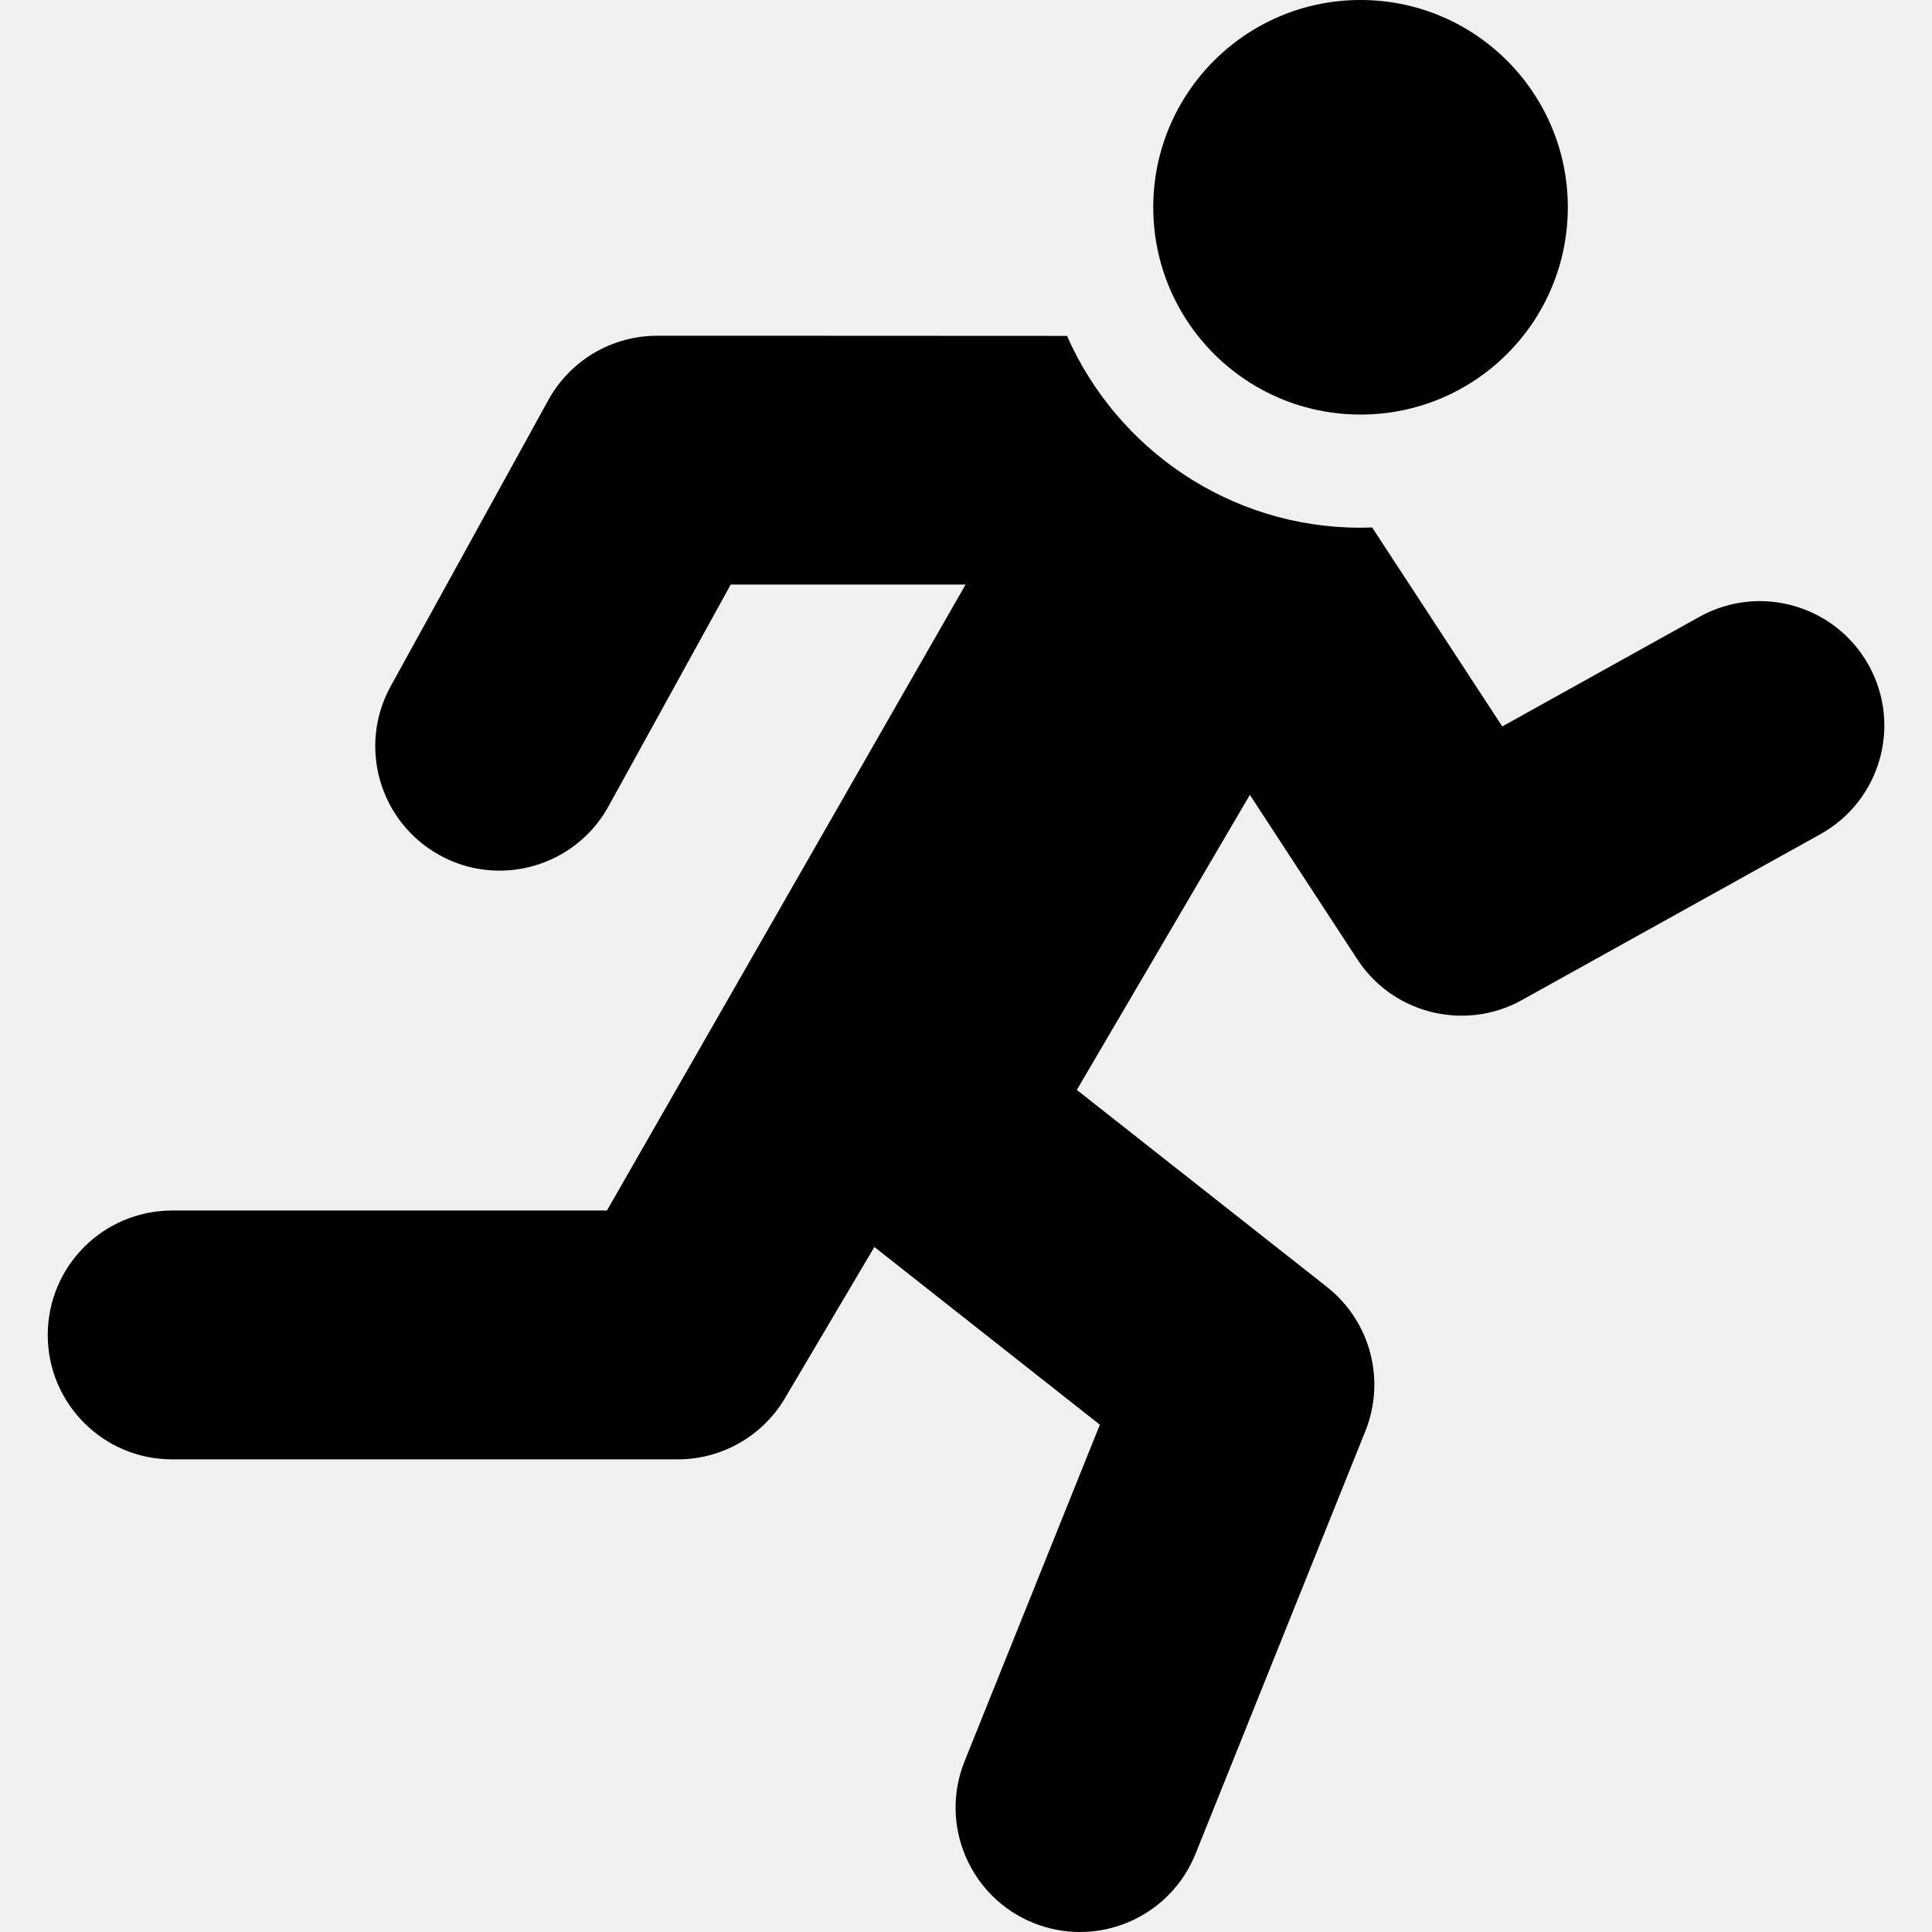
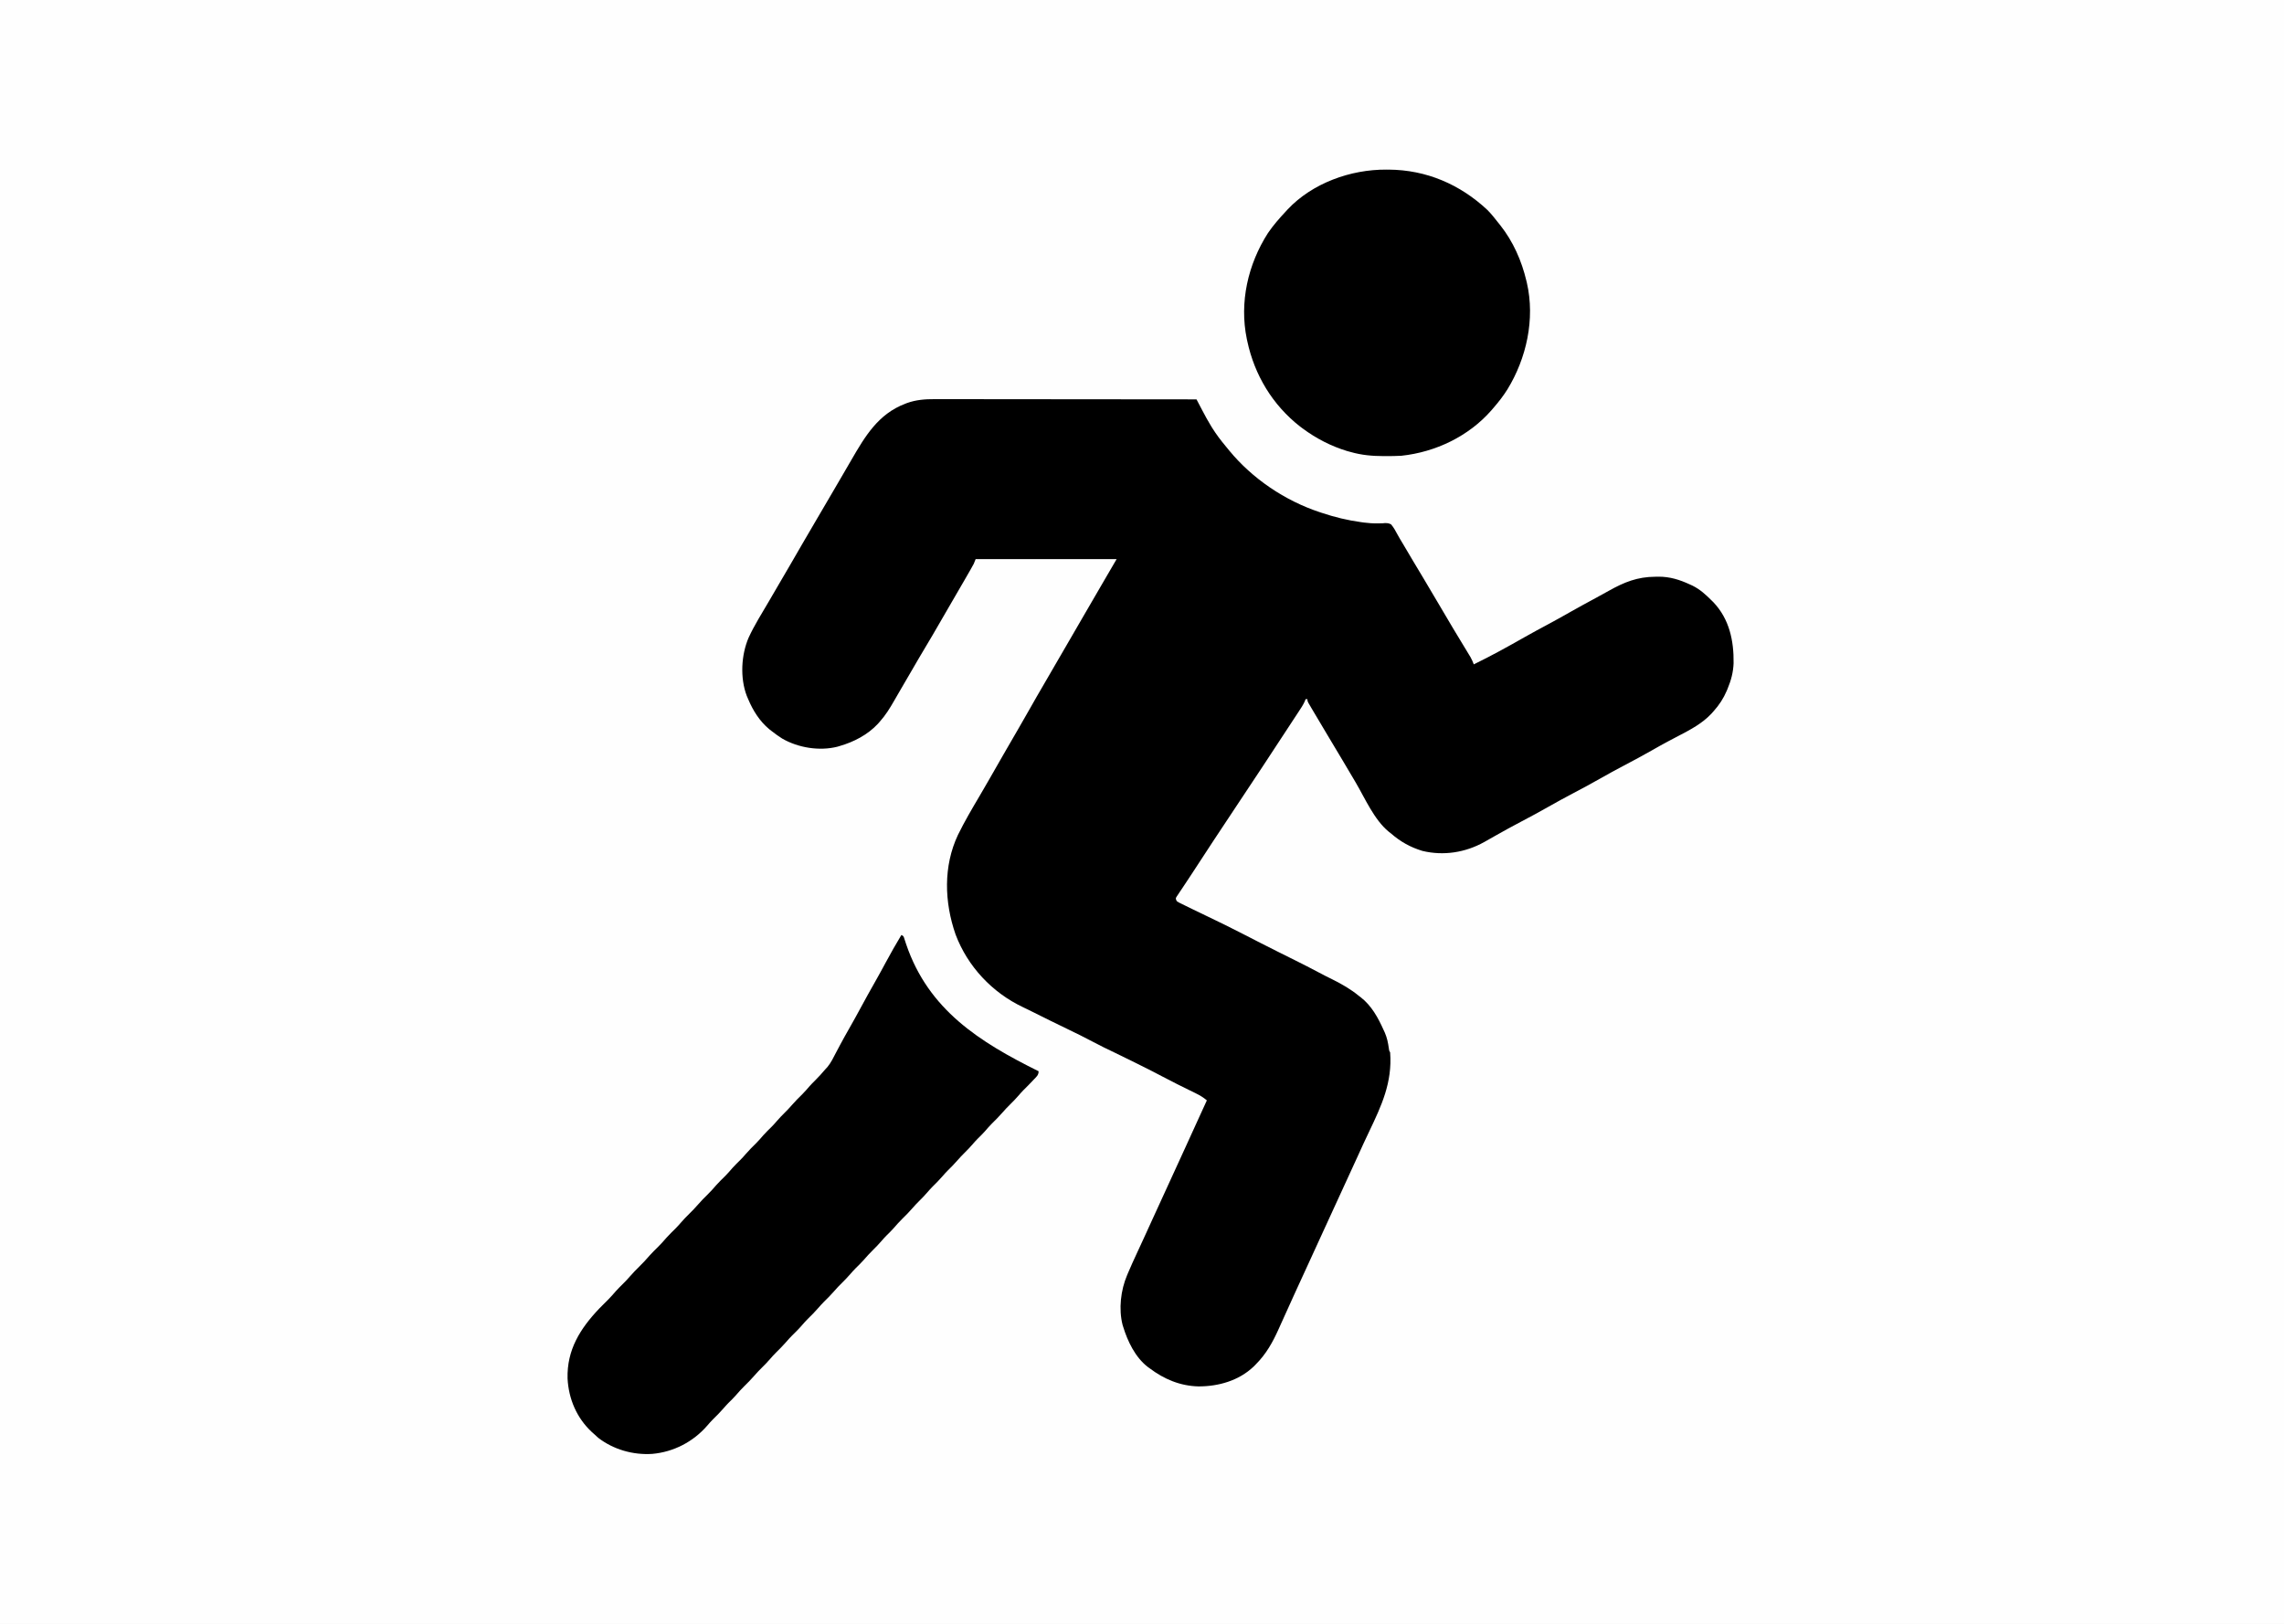
- <svg xmlns="http://www.w3.org/2000/svg" width="14" height="14" viewBox="0 0 14 14" fill="none">
-   <g clip-path="url(#clip0_13506_27405)">
-     <path d="M13.541 4.82C13.299 4.385 12.751 4.228 12.316 4.469L10.886 5.264L9.943 3.822C9.915 3.823 9.887 3.824 9.859 3.824C8.91 3.824 8.092 3.252 7.732 2.434C6.627 2.433 4.762 2.433 4.762 2.433C4.433 2.433 4.131 2.612 3.973 2.9L2.831 4.973C2.591 5.409 2.75 5.957 3.186 6.197C3.323 6.273 3.473 6.309 3.62 6.309C3.937 6.309 4.246 6.14 4.41 5.842L5.295 4.236H6.997L4.398 8.772H1.247C0.749 8.772 0.346 9.176 0.346 9.674C0.346 10.171 0.749 10.575 1.247 10.575H4.912C5.231 10.575 5.526 10.406 5.688 10.132L6.336 9.036L7.97 10.324L6.99 12.762C6.804 13.224 7.028 13.749 7.49 13.935C7.6 13.979 7.714 14 7.826 14C8.183 14 8.521 13.786 8.663 13.434L9.894 10.37C10.043 9.999 9.93 9.574 9.616 9.326L7.803 7.898L9.057 5.76L9.836 6.952C10.008 7.215 10.296 7.36 10.591 7.36C10.739 7.36 10.89 7.324 11.028 7.247L13.191 6.045C13.626 5.803 13.783 5.255 13.541 4.82Z" fill="currentColor" />
-     <path d="M9.859 3.004C10.689 3.004 11.361 2.332 11.361 1.502C11.361 0.673 10.689 0 9.859 0C9.029 0 8.357 0.673 8.357 1.502C8.357 2.332 9.029 3.004 9.859 3.004Z" fill="currentColor" />
-   </g>
-   <defs>
-     <clipPath id="clip0_13506_27405">
-       <rect width="14" height="14" fill="white" />
-     </clipPath>
-   </defs>
+ <svg xmlns="http://www.w3.org/2000/svg" version="1.1" width="2430" height="1728">
+   <path d="M0 0 C801.9 0 1603.8 0 2430 0 C2430 570.24 2430 1140.48 2430 1728 C1628.1 1728 826.2 1728 0 1728 C0 1157.76 0 587.52 0 0 Z " fill="#FEFEFE" transform="translate(0,0)" />
+   <path d="M0 0 C1.797 -0.003 1.797 -0.003 3.629 -0.005 C6.922 -0.008 10.215 -0.002 13.508 0.008 C17.071 0.017 20.634 0.014 24.197 0.013 C30.36 0.012 36.522 0.018 42.685 0.029 C51.595 0.045 60.504 0.051 69.414 0.053 C83.872 0.057 98.33 0.071 112.788 0.09 C126.827 0.108 140.866 0.122 154.905 0.131 C155.772 0.131 156.638 0.132 157.531 0.132 C161.877 0.135 166.223 0.137 170.57 0.14 C206.59 0.161 242.61 0.196 278.63 0.241 C278.917 0.788 279.204 1.336 279.5 1.901 C280.813 4.404 282.128 6.907 283.442 9.409 C283.894 10.271 284.346 11.133 284.812 12.021 C287.754 17.62 290.741 23.169 294.067 28.553 C294.745 29.654 294.745 29.654 295.437 30.777 C299.596 37.402 304.222 43.556 309.229 49.559 C310.644 51.257 312.035 52.973 313.427 54.69 C338.001 84.601 372.863 108.129 409.63 120.241 C410.277 120.459 410.925 120.678 411.592 120.903 C425.473 125.564 439.424 128.964 453.942 130.928 C455.395 131.127 455.395 131.127 456.876 131.329 C461.71 131.936 466.389 132.302 471.263 132.19 C472.157 132.182 473.051 132.174 473.972 132.166 C476.541 132.147 476.541 132.147 478.984 131.896 C481.667 131.851 483.216 132.04 485.63 133.241 C488.475 136.665 490.536 140.416 492.605 144.334 C494.306 147.499 496.185 150.555 498.04 153.631 C498.803 154.916 499.565 156.202 500.326 157.489 C502.798 161.67 505.274 165.848 507.751 170.026 C508.168 170.729 508.585 171.433 509.015 172.158 C512.737 178.43 516.492 184.681 520.255 190.928 C525.674 199.932 531.013 208.981 536.317 218.053 C541.093 226.221 545.879 234.381 550.755 242.491 C551.216 243.257 551.677 244.024 552.151 244.814 C554.284 248.357 556.421 251.896 558.563 255.433 C559.945 257.715 561.325 259.997 562.703 262.281 C564.043 264.499 565.386 266.716 566.732 268.931 C567.644 270.443 567.644 270.443 568.575 271.987 C569.117 272.88 569.658 273.774 570.216 274.695 C571.584 277.158 572.647 279.604 573.63 282.241 C592.079 273.26 610.016 263.337 627.843 253.187 C636.136 248.481 644.526 243.97 652.933 239.473 C661.049 235.121 669.074 230.628 677.076 226.071 C684.985 221.578 692.967 217.23 700.977 212.92 C706.361 210.02 711.72 207.083 717.047 204.081 C733.62 194.749 747.652 189.083 766.88 188.991 C767.935 188.97 768.991 188.949 770.079 188.928 C782.209 188.869 792.706 192.164 803.63 197.241 C804.546 197.659 805.463 198.078 806.407 198.51 C814.388 202.483 820.381 208.001 826.63 214.241 C827.618 215.211 827.618 215.211 828.626 216.201 C845.583 234.137 850.343 257.069 850.036 280.908 C849.683 290.669 847.359 299.263 843.63 308.241 C843.352 308.913 843.074 309.585 842.787 310.278 C839.259 318.522 834.655 325.6 828.63 332.241 C827.891 333.072 827.152 333.903 826.391 334.76 C816.767 345.014 804.42 351.586 792.071 358.012 C788.779 359.726 785.5 361.462 782.22 363.198 C781.238 363.716 781.238 363.716 780.237 364.245 C774.514 367.281 768.875 370.454 763.255 373.678 C753.461 379.285 743.518 384.58 733.538 389.844 C724.995 394.353 716.512 398.937 708.13 403.741 C698.378 409.329 688.477 414.602 678.537 419.844 C669.994 424.353 661.512 428.937 653.13 433.741 C643.384 439.325 633.49 444.597 623.556 449.834 C614.626 454.544 605.772 459.356 597.005 464.366 C593.549 466.329 590.092 468.288 586.63 470.241 C585.624 470.809 585.624 470.809 584.597 471.388 C564.648 482.494 541.376 486.189 518.942 480.741 C506.368 476.945 495.478 470.906 485.63 462.241 C484.789 461.587 483.949 460.933 483.083 460.26 C467.603 447.516 457.908 424.783 447.916 407.815 C443.65 400.572 439.359 393.344 435.067 386.116 C434.465 385.101 434.465 385.101 433.851 384.066 C428.534 375.107 423.189 366.167 417.817 357.241 C412.736 348.785 407.689 340.309 402.692 331.803 C402.082 330.771 401.472 329.739 400.843 328.676 C400.289 327.729 399.736 326.782 399.165 325.807 C398.674 324.971 398.183 324.135 397.677 323.274 C396.63 321.241 396.63 321.241 396.63 319.241 C395.97 319.241 395.31 319.241 394.63 319.241 C394.412 319.89 394.194 320.54 393.97 321.209 C392.138 325.354 389.69 328.969 387.192 332.741 C386.332 334.051 386.332 334.051 385.454 335.389 C384.186 337.32 382.917 339.249 381.646 341.178 C379.612 344.268 377.586 347.363 375.563 350.459 C357.314 378.382 338.995 406.262 320.456 433.993 C304.593 457.749 288.918 481.636 273.333 505.576 C270.807 509.454 268.252 513.31 265.677 517.155 C265.056 518.089 264.435 519.023 263.795 519.985 C262.637 521.727 261.471 523.463 260.296 525.193 C259.795 525.95 259.294 526.707 258.778 527.487 C258.116 528.472 258.116 528.472 257.44 529.477 C256.307 531.413 256.307 531.413 257.63 534.241 C260.026 535.796 260.026 535.796 263.044 537.209 C264.2 537.782 265.356 538.354 266.548 538.944 C267.783 539.543 269.019 540.142 270.255 540.741 C271.962 541.584 271.962 541.584 273.704 542.444 C279.426 545.264 285.174 548.028 290.938 550.762 C303.416 556.687 315.773 562.805 328.054 569.129 C333.116 571.735 338.183 574.33 343.251 576.924 C344.279 577.45 345.307 577.977 346.366 578.519 C358.727 584.838 371.152 591.03 383.588 597.201 C392.062 601.413 400.488 605.694 408.829 610.165 C413.489 612.66 418.199 615.034 422.942 617.366 C433.195 622.46 442.78 627.926 451.63 635.241 C452.198 635.663 452.767 636.086 453.352 636.522 C464.782 645.384 471.849 658.297 477.63 671.241 C478.062 672.169 478.493 673.097 478.938 674.053 C481.33 679.519 482.421 684.869 483.235 690.772 C483.502 693.236 483.502 693.236 484.63 695.241 C487.087 727.028 475.437 751.959 462.091 779.862 C458.037 788.336 454.118 796.865 450.255 805.428 C444.621 817.9 438.897 830.329 433.13 842.741 C427.084 855.753 421.085 868.785 415.166 881.856 C410.039 893.175 404.846 904.462 399.63 915.741 C394.36 927.137 389.109 938.541 383.92 949.974 C383.011 951.977 382.101 953.98 381.19 955.983 C378.274 962.403 375.365 968.826 372.468 975.255 C371.039 978.423 369.605 981.589 368.17 984.755 C367.489 986.258 366.812 987.762 366.136 989.268 C359.682 1003.655 352.847 1016.007 341.63 1027.241 C340.899 1027.983 340.168 1028.726 339.415 1029.491 C323.667 1044.505 302.051 1050.65 280.694 1050.611 C261.203 1050.125 244.021 1042.89 228.63 1031.241 C227.632 1030.521 227.632 1030.521 226.614 1029.787 C213.498 1019.613 205.357 1002.707 200.63 987.241 C200.404 986.515 200.179 985.789 199.946 985.041 C195.695 968.241 198.017 948.128 204.751 932.315 C205.21 931.22 205.21 931.22 205.678 930.103 C208.817 922.676 212.168 915.348 215.564 908.036 C217.438 904 219.3 899.96 221.165 895.92 C221.543 895.102 221.921 894.284 222.31 893.442 C225.626 886.262 228.9 879.064 232.164 871.86 C237.931 859.128 243.763 846.427 249.63 833.741 C255.819 820.356 261.963 806.953 268.054 793.524 C268.656 792.196 269.258 790.869 269.86 789.541 C270.159 788.882 270.458 788.222 270.767 787.543 C274.683 778.913 278.625 770.296 282.567 761.678 C282.925 760.896 283.283 760.114 283.651 759.308 C285.644 754.952 287.636 750.596 289.63 746.241 C285.95 743.084 282.149 740.805 277.809 738.701 C277.157 738.379 276.505 738.056 275.834 737.724 C274.444 737.038 273.054 736.353 271.662 735.672 C268.028 733.892 264.403 732.093 260.778 730.295 C260.066 729.943 259.354 729.59 258.62 729.227 C253.08 726.479 247.588 723.648 242.13 720.741 C234.659 716.767 227.125 712.944 219.542 709.191 C217.677 708.264 215.817 707.328 213.958 706.389 C206.866 702.811 199.737 699.328 192.565 695.912 C184.172 691.915 175.82 687.892 167.63 683.491 C159.059 678.892 150.327 674.651 141.567 670.428 C129.077 664.406 116.636 658.302 104.255 652.057 C100.877 650.355 97.491 648.687 94.067 647.08 C61.264 631.592 35.072 603.674 22.298 569.698 C10.334 535.397 9.086 497.017 24.848 463.661 C31.793 449.494 39.786 435.908 47.809 422.334 C50.907 417.071 53.956 411.781 57.005 406.491 C57.624 405.417 58.243 404.344 58.881 403.238 C63.846 394.62 68.777 385.982 73.704 377.341 C78.928 368.182 84.222 359.065 89.552 349.967 C93.473 343.259 97.321 336.513 101.13 329.741 C106.09 320.922 111.147 312.164 116.259 303.432 C120.578 296.051 124.862 288.651 129.13 281.241 C134.509 271.902 139.922 262.584 145.36 253.28 C149.642 245.948 153.892 238.598 158.13 231.241 C165.251 218.88 172.434 206.558 179.63 194.241 C184.25 186.321 188.87 178.401 193.63 170.241 C144.13 170.241 94.63 170.241 43.63 170.241 C42.97 171.891 42.31 173.541 41.63 175.241 C40.593 177.18 39.522 179.102 38.427 181.01 C37.783 182.134 37.14 183.257 36.477 184.415 C35.778 185.628 35.079 186.84 34.38 188.053 C33.655 189.315 32.93 190.577 32.206 191.84 C27.131 200.675 22.009 209.484 16.862 218.279 C12.48 225.768 8.144 233.282 3.817 240.803 C-0.381 248.095 -4.603 255.366 -8.961 262.563 C-14.258 271.332 -19.37 280.21 -24.522 289.065 C-28.139 295.279 -31.758 301.493 -35.387 307.7 C-38.007 312.181 -40.619 316.665 -43.191 321.174 C-47.703 329.048 -52.269 336.462 -58.37 343.241 C-59.032 343.995 -59.693 344.749 -60.374 345.526 C-71.234 357.186 -86.153 364.924 -101.37 369.241 C-102.399 369.55 -102.399 369.55 -103.448 369.866 C-122.632 374.695 -145.122 371.026 -162.15 361.215 C-166.061 358.778 -169.731 356.069 -173.37 353.241 C-174.193 352.602 -175.015 351.964 -175.862 351.307 C-186.164 342.734 -193.219 331.504 -198.37 319.241 C-198.879 318.048 -199.389 316.856 -199.913 315.627 C-207.12 296.587 -205.815 272.202 -197.851 253.713 C-191.706 240.408 -183.759 227.873 -176.37 215.241 C-175.173 213.186 -173.977 211.131 -172.78 209.076 C-168.741 202.141 -164.691 195.211 -160.641 188.282 C-158.904 185.31 -157.168 182.338 -155.433 179.366 C-154.859 178.382 -154.284 177.398 -153.693 176.385 C-149.372 168.977 -145.086 161.548 -140.808 154.116 C-135.665 145.184 -130.467 136.288 -125.212 127.423 C-119.47 117.735 -113.803 108.004 -108.136 98.273 C-104.639 92.267 -101.136 86.264 -97.632 80.263 C-94.643 75.144 -91.662 70.02 -88.695 64.889 C-73.974 39.464 -60.043 15.854 -31.245 4.866 C-30.625 4.627 -30.005 4.388 -29.366 4.143 C-19.77 0.692 -10.126 -0.054 0 0 Z " fill="#000000" transform="translate(994.3703,424.7595)" />
+   <path d="M0 0 C2 1 2 1 2.743 2.664 C3.09 3.741 3.09 3.741 3.445 4.84 C3.713 5.646 3.981 6.453 4.257 7.284 C4.687 8.597 4.687 8.597 5.125 9.938 C28.894 79.711 83.119 113.831 146 145 C146 149.183 143.678 150.885 140.938 153.75 C140.434 154.288 139.93 154.826 139.411 155.38 C136.21 158.782 132.932 162.1 129.598 165.371 C127.879 167.123 126.284 168.949 124.688 170.812 C121.924 174.023 119.014 177.023 116 180 C113.048 182.916 110.196 185.846 107.5 189 C104.018 193.073 100.224 196.79 96.414 200.555 C93.712 203.291 91.209 206.15 88.711 209.07 C86.253 211.842 83.604 214.406 80.965 217.004 C79.078 218.921 77.313 220.896 75.562 222.938 C72.993 225.928 70.307 228.731 67.5 231.5 C64.714 234.249 62.047 237.029 59.5 240 C56.248 243.794 52.743 247.274 49.188 250.781 C47.203 252.794 45.339 254.854 43.5 257 C40.248 260.794 36.743 264.274 33.188 267.781 C31.203 269.794 29.339 271.854 27.5 274 C24.953 276.971 22.286 279.751 19.5 282.5 C16.755 285.208 14.127 287.942 11.625 290.875 C8.297 294.76 4.693 298.337 1.054 301.927 C-2.24 305.193 -5.315 308.579 -8.324 312.105 C-10.769 314.869 -13.411 317.42 -16.039 320.008 C-17.905 321.903 -19.647 323.854 -21.375 325.875 C-24.116 329.067 -27.007 332.043 -30 335 C-33.586 338.542 -36.949 342.176 -40.223 346.004 C-42.951 349.068 -45.897 351.905 -48.816 354.785 C-50.78 356.777 -52.621 358.813 -54.438 360.938 C-57.156 364.11 -60.028 367.063 -63 370 C-65.952 372.916 -68.804 375.846 -71.5 379 C-74.985 383.076 -78.781 386.796 -82.594 390.562 C-84.654 392.65 -86.595 394.772 -88.5 397 C-91.985 401.076 -95.781 404.796 -99.594 408.562 C-101.654 410.65 -103.595 412.772 -105.5 415 C-108.985 419.076 -112.781 422.796 -116.594 426.562 C-118.654 428.65 -120.595 430.772 -122.5 433 C-125.985 437.076 -129.781 440.796 -133.594 444.562 C-135.654 446.65 -137.595 448.772 -139.5 451 C-142.196 454.154 -145.048 457.084 -148 460 C-150.931 462.896 -153.764 465.802 -156.438 468.938 C-159.742 472.805 -163.328 476.358 -166.946 479.927 C-170.24 483.193 -173.315 486.579 -176.324 490.105 C-178.769 492.869 -181.411 495.42 -184.039 498.008 C-185.905 499.903 -187.647 501.854 -189.375 503.875 C-192.907 507.987 -196.737 511.754 -200.594 515.559 C-202.667 517.663 -204.598 519.806 -206.5 522.062 C-221.427 539.315 -242.282 550.155 -265.023 552.18 C-285.394 553.523 -306.305 547.606 -322.562 535.062 C-324.065 533.735 -325.545 532.38 -327 531 C-327.825 530.264 -328.65 529.528 -329.5 528.77 C-345.485 513.832 -354.014 493.694 -355.16 471.965 C-355.951 441.46 -341.82 419.015 -321.539 397.601 C-318.238 394.168 -314.84 390.832 -311.453 387.484 C-308.77 384.767 -306.285 381.932 -303.809 379.027 C-301.63 376.586 -299.328 374.3 -297 372 C-294.089 369.124 -291.276 366.241 -288.625 363.125 C-285.586 359.567 -282.326 356.286 -279 353 C-275.101 349.149 -271.392 345.236 -267.84 341.059 C-265.043 337.929 -262.035 335.015 -259.049 332.068 C-255.8 328.846 -252.775 325.507 -249.809 322.027 C-246.823 318.681 -243.591 315.584 -240.402 312.434 C-238.363 310.368 -236.445 308.27 -234.562 306.062 C-231.698 302.711 -228.637 299.594 -225.5 296.5 C-222.384 293.426 -219.341 290.333 -216.5 287 C-213.218 283.15 -209.647 279.619 -206.049 276.069 C-202.8 272.846 -199.776 269.507 -196.809 266.027 C-193.826 262.684 -190.596 259.589 -187.41 256.441 C-184.731 253.728 -182.254 250.892 -179.777 247.996 C-177.049 244.932 -174.103 242.095 -171.184 239.215 C-169.22 237.223 -167.379 235.187 -165.562 233.062 C-162.055 228.969 -158.243 225.228 -154.41 221.441 C-151.731 218.728 -149.254 215.892 -146.777 212.996 C-144.05 209.933 -141.106 207.098 -138.188 204.219 C-136.203 202.206 -134.339 200.146 -132.5 198 C-129.953 195.029 -127.286 192.249 -124.5 189.5 C-121.734 186.772 -119.087 184.015 -116.562 181.062 C-113.057 176.971 -109.245 173.23 -105.414 169.445 C-102.712 166.709 -100.209 163.85 -97.711 160.93 C-95.882 158.867 -93.964 156.934 -92 155 C-88.12 151.173 -84.519 147.159 -81 143 C-80.241 142.176 -79.481 141.353 -78.699 140.504 C-74.842 135.857 -72.284 130.388 -69.5 125.062 C-68.253 122.711 -67.005 120.361 -65.754 118.012 C-65.439 117.42 -65.125 116.828 -64.8 116.218 C-61.777 110.547 -58.623 104.956 -55.438 99.375 C-51.027 91.634 -46.722 83.845 -42.5 76 C-37.739 67.153 -32.853 58.388 -27.882 49.658 C-23.929 42.697 -20.101 35.676 -16.312 28.625 C-11.106 18.94 -5.67 9.421 0 0 Z " fill="#000000" transform="translate(959,995)" />
+   <path d="M0 0 C0.802 0.003 1.603 0.006 2.429 0.008 C42.472 0.261 78.391 15.683 107.551 43.012 C111.717 47.245 115.379 51.799 119 56.5 C120.092 57.852 120.092 57.852 121.207 59.23 C134.946 76.675 143.918 96.98 149 118.5 C149.25 119.543 149.25 119.543 149.505 120.606 C158.316 159.042 149.09 200.806 128.693 234.022 C124.319 240.949 119.377 247.323 114 253.5 C112.811 254.89 112.811 254.89 111.598 256.309 C87.412 283.857 52.18 300.656 16 304.5 C10.455 304.81 4.928 304.89 -0.625 304.875 C-1.368 304.875 -2.111 304.875 -2.876 304.874 C-14.965 304.84 -26.347 303.855 -38 300.5 C-39.253 300.161 -40.506 299.822 -41.797 299.473 C-58.731 294.367 -74.827 286.032 -89 275.5 C-89.936 274.806 -90.872 274.113 -91.836 273.398 C-121.071 250.508 -140.26 218.709 -148 182.5 C-148.246 181.356 -148.246 181.356 -148.496 180.189 C-156.521 141.16 -147.306 100.828 -126 67.5 C-120.373 59.269 -113.825 51.753 -107 44.5 C-106.413 43.849 -105.827 43.198 -105.223 42.527 C-78.758 14.325 -37.99 -0.239 0 0 Z " fill="#000000" transform="translate(1475,180.5)" />
</svg>
